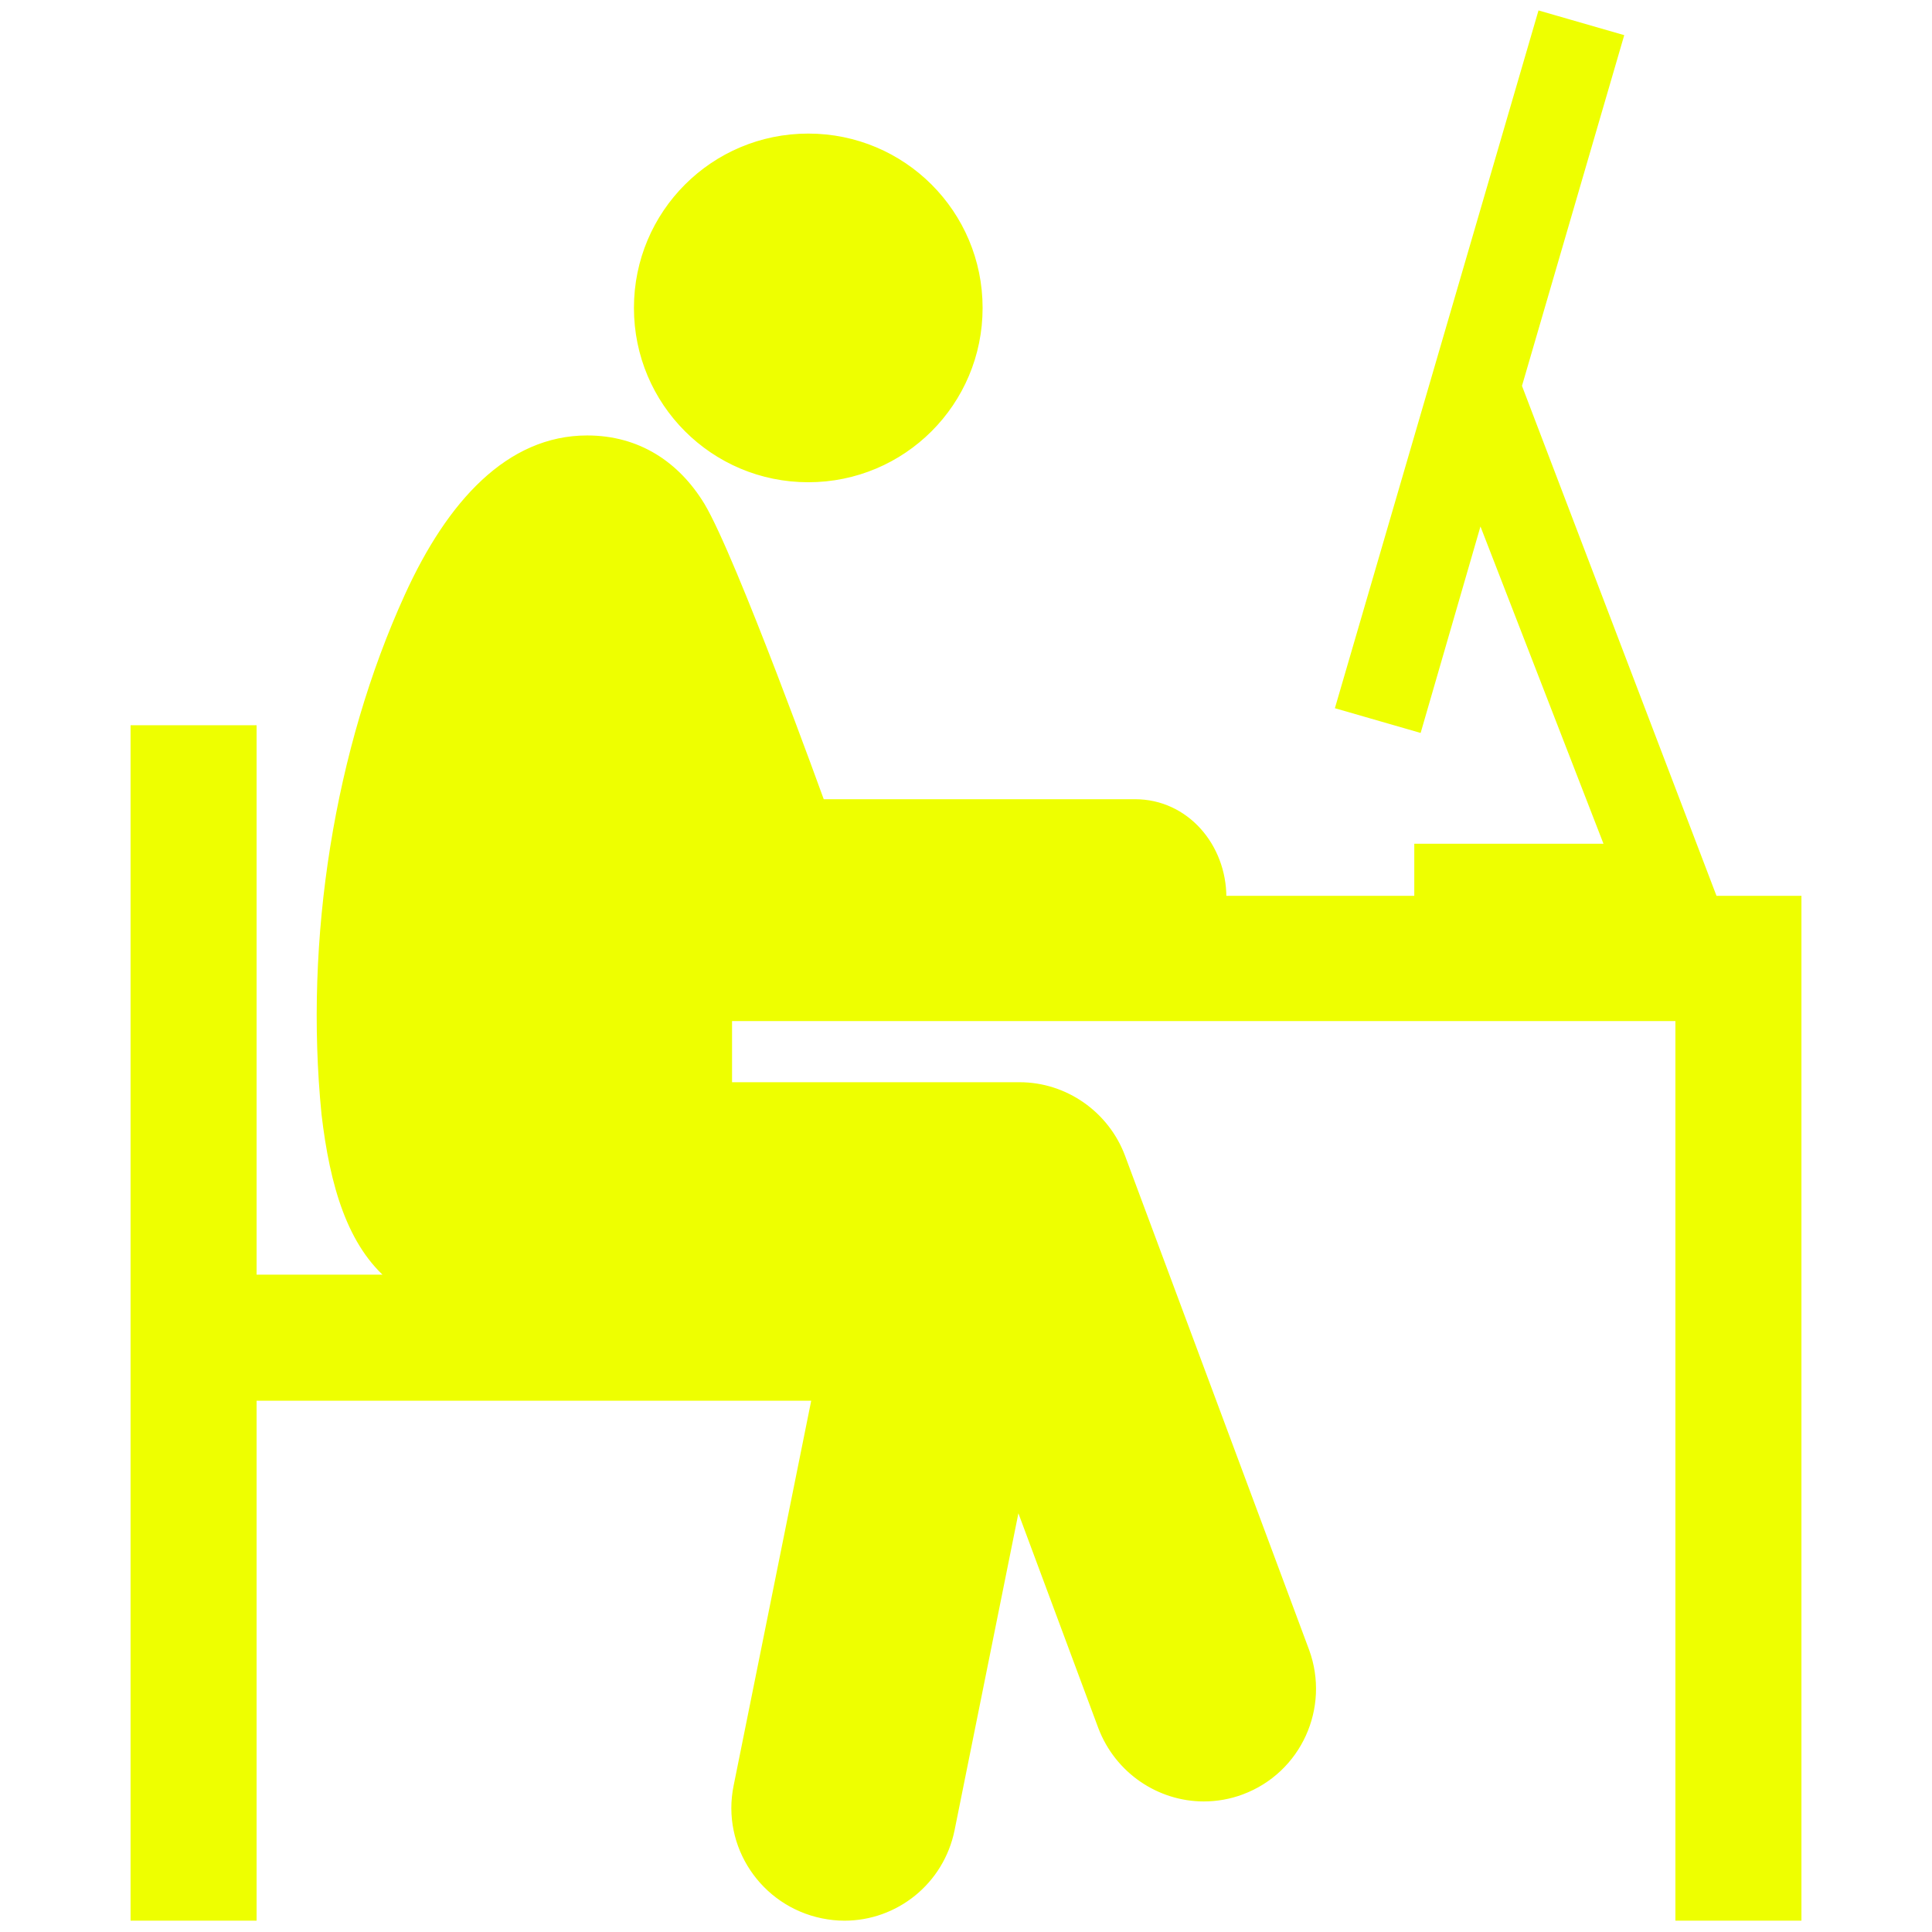
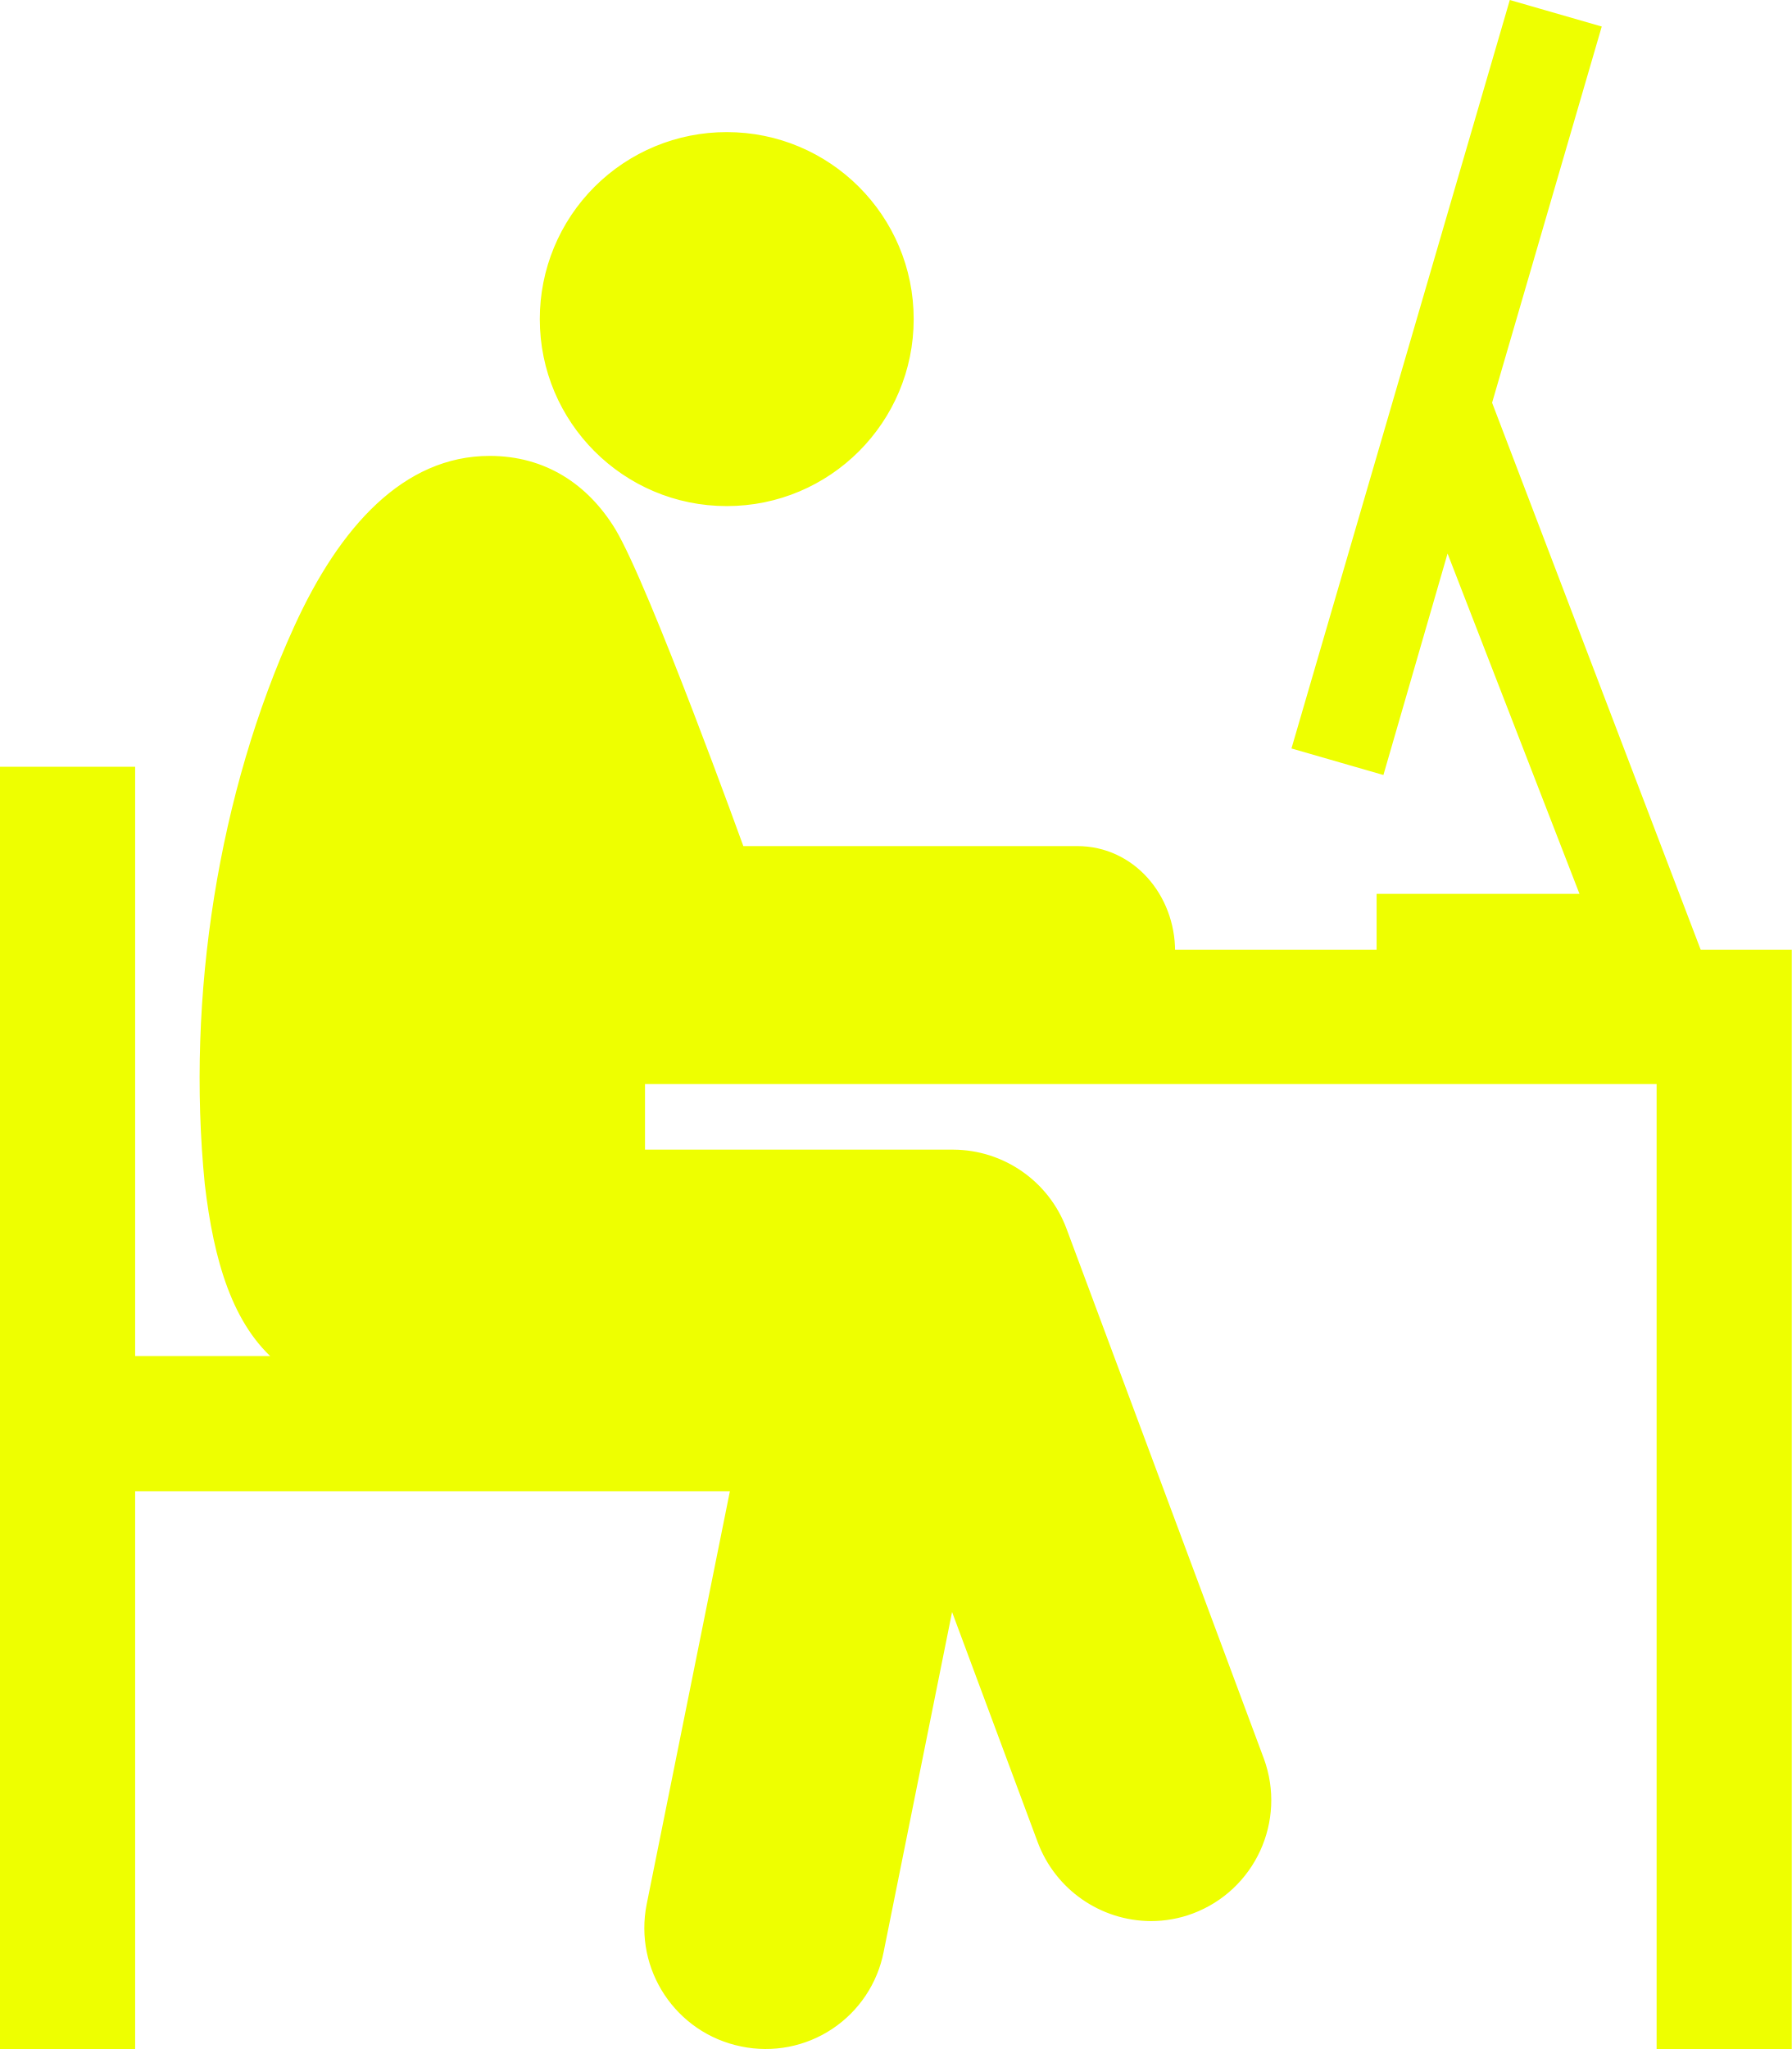
- <svg xmlns="http://www.w3.org/2000/svg" fill="#eeff00" version="1.1" id="Layer_1" width="800px" height="800px" viewBox="0 0 225 256" xml:space="preserve" stroke="#eeff00">
-   <g id="SVGRepo_bgCarrier" stroke-width="0" />
-   <g id="SVGRepo_tracerCarrier" stroke-linecap="round" stroke-linejoin="round" />
-   <g id="SVGRepo_iconCarrier">
-     <path d="M91.6,18.2c12.5,0,22.6,10.1,22.6,22.6s-10.1,22.6-22.6,22.6S69,53.3,69,40.8S79.1,18.2,91.6,18.2z M211.6,119.2l-25.9-67.9 l-0.1,0L199.1,5l-10.4-3l-26.7,91.5l10.4,3l8.2-28.3l17.1,44.1h-25.3v6.9h-25.9c0-0.1,0-0.2,0-0.3c0-6.7-4.9-12.5-11.6-12.5l-41.6,0 c0,0-11.7-32.4-15.9-39.4c-3.3-5.4-8.4-8.8-15.1-8.8c-10.3,0-18.1,8.5-23.7,20.8c-9.3,20.4-13.3,45.5-11,68.6 c1.1,9.4,3.4,17.3,8.9,21.8H18V96.6H2.3V254H18v-68.9h74.6l-10.4,51.6c-1.6,7.8,3.5,15.4,11.3,17c1,0.2,1.9,0.3,2.9,0.3 c6.7,0,12.7-4.7,14.1-11.6l8.8-43.7l11.2,30.1c2.2,5.8,7.7,9.4,13.5,9.4c1.7,0,3.4-0.3,5-0.9c7.5-2.8,11.2-11.1,8.5-18.5l-24.4-65.5 c-2.1-5.6-7.5-9.4-13.5-9.4H81v-9.1h126V254h15.7V119.2H211.6z" />
+ <svg xmlns="http://www.w3.org/2000/svg" width="221.4" height="253.119" viewBox="0 0 221.4 253.119">
+   <g id="SVGRepo_iconCarrier" transform="translate(-1.8 -1.381)">
+     <path id="Path_28" data-name="Path 28" d="M91.6,18.2A22.6,22.6,0,1,1,69,40.8,22.577,22.577,0,0,1,91.6,18.2Zm120,101L185.7,51.3h-.1L199.1,5,188.7,2,162,93.5l10.4,3,8.2-28.3,17.1,44.1H172.4v6.9H146.5v-.3c0-6.7-4.9-12.5-11.6-12.5H93.3S81.6,74,77.4,67c-3.3-5.4-8.4-8.8-15.1-8.8C52,58.2,44.2,66.7,38.6,79c-9.3,20.4-13.3,45.5-11,68.6,1.1,9.4,3.4,17.3,8.9,21.8H18V96.6H2.3V254H18V185.1H92.6L82.2,236.7a14.446,14.446,0,0,0,11.3,17,14.347,14.347,0,0,0,17-11.3l8.8-43.7,11.2,30.1a14.507,14.507,0,0,0,13.5,9.4,14.259,14.259,0,0,0,5-.9,14.446,14.446,0,0,0,8.5-18.5l-24.4-65.5a14.5,14.5,0,0,0-13.5-9.4H81v-9.1H207V254h15.7V119.2Z" fill="#ef0" stroke="#ef0" stroke-width="1" />
  </g>
</svg>
